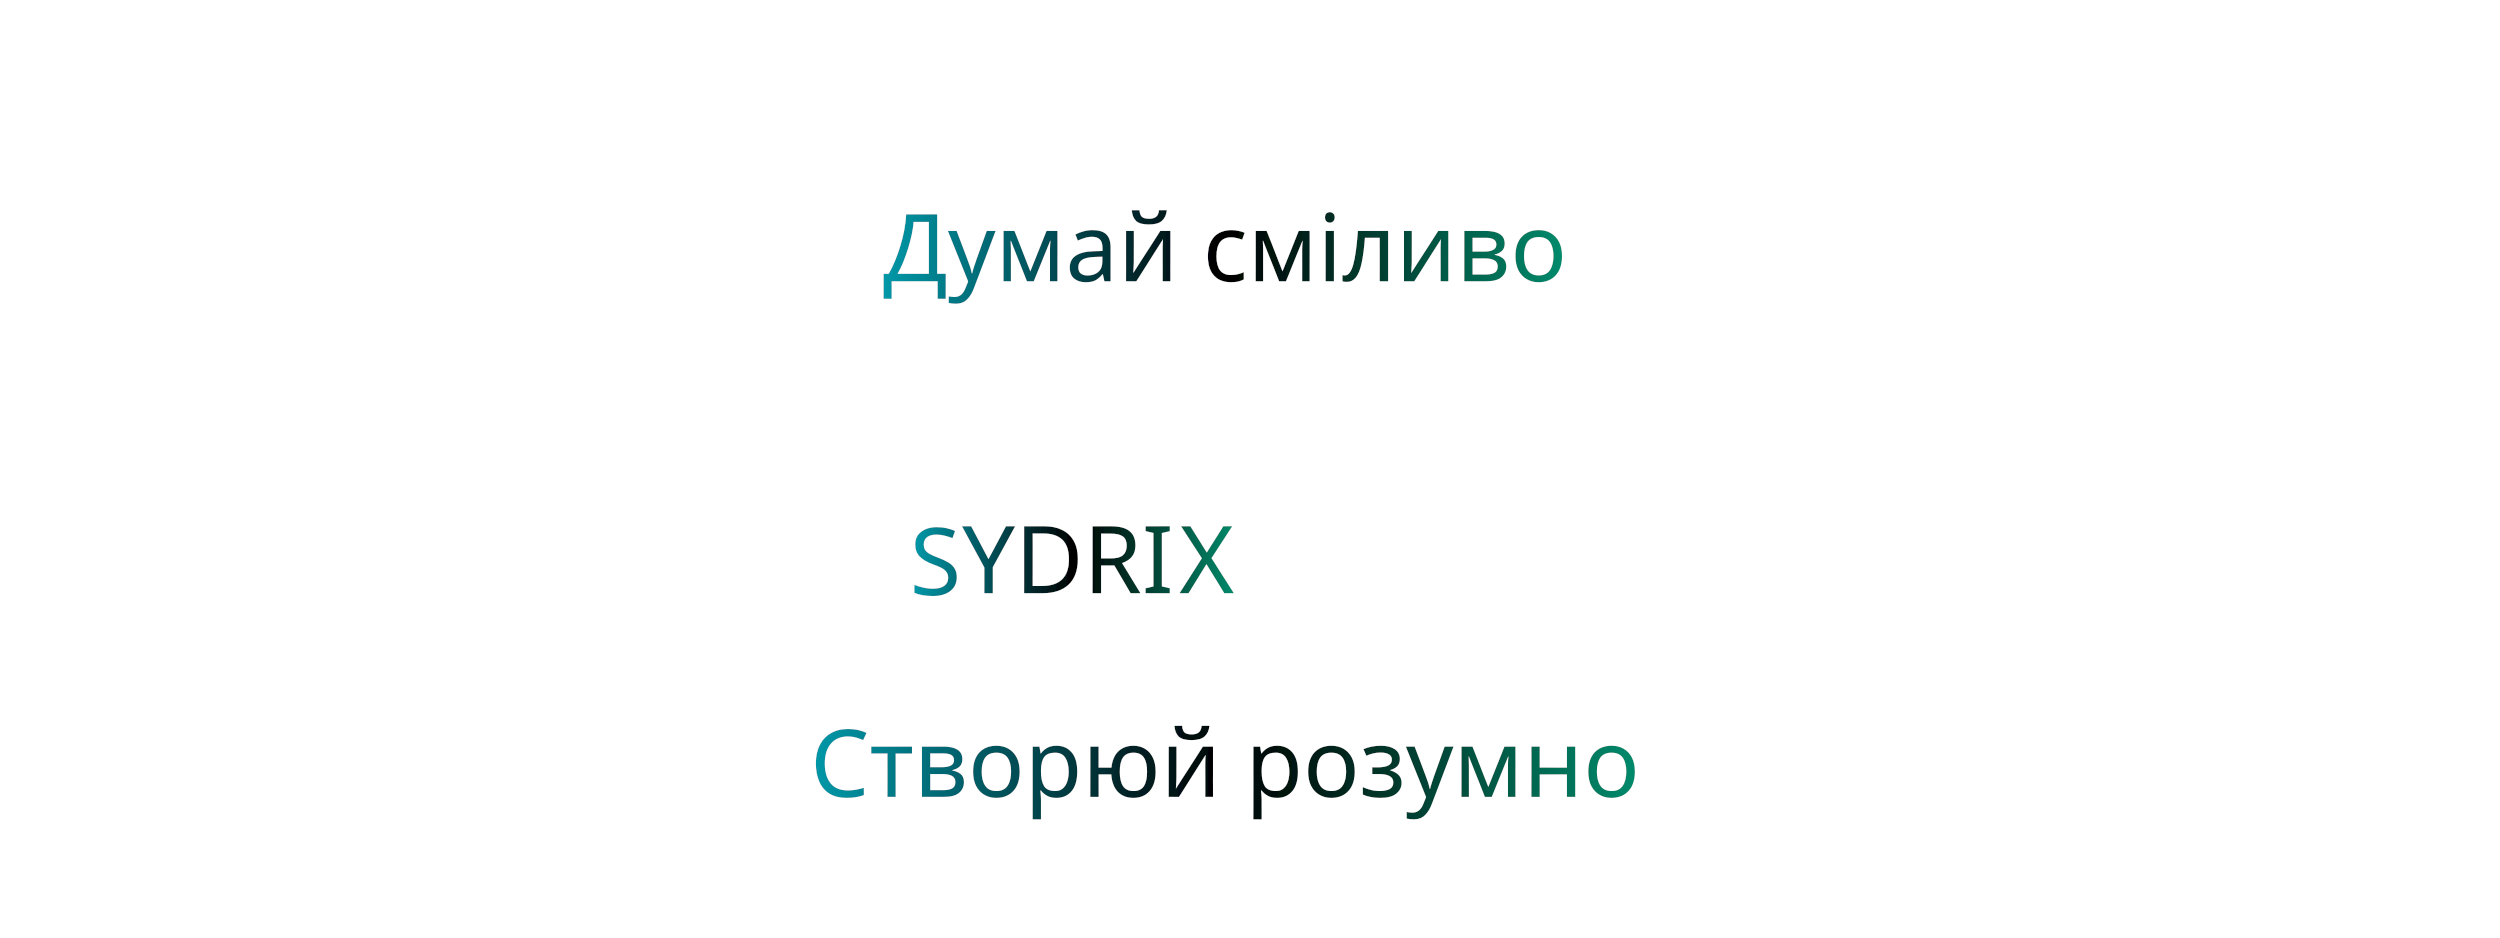
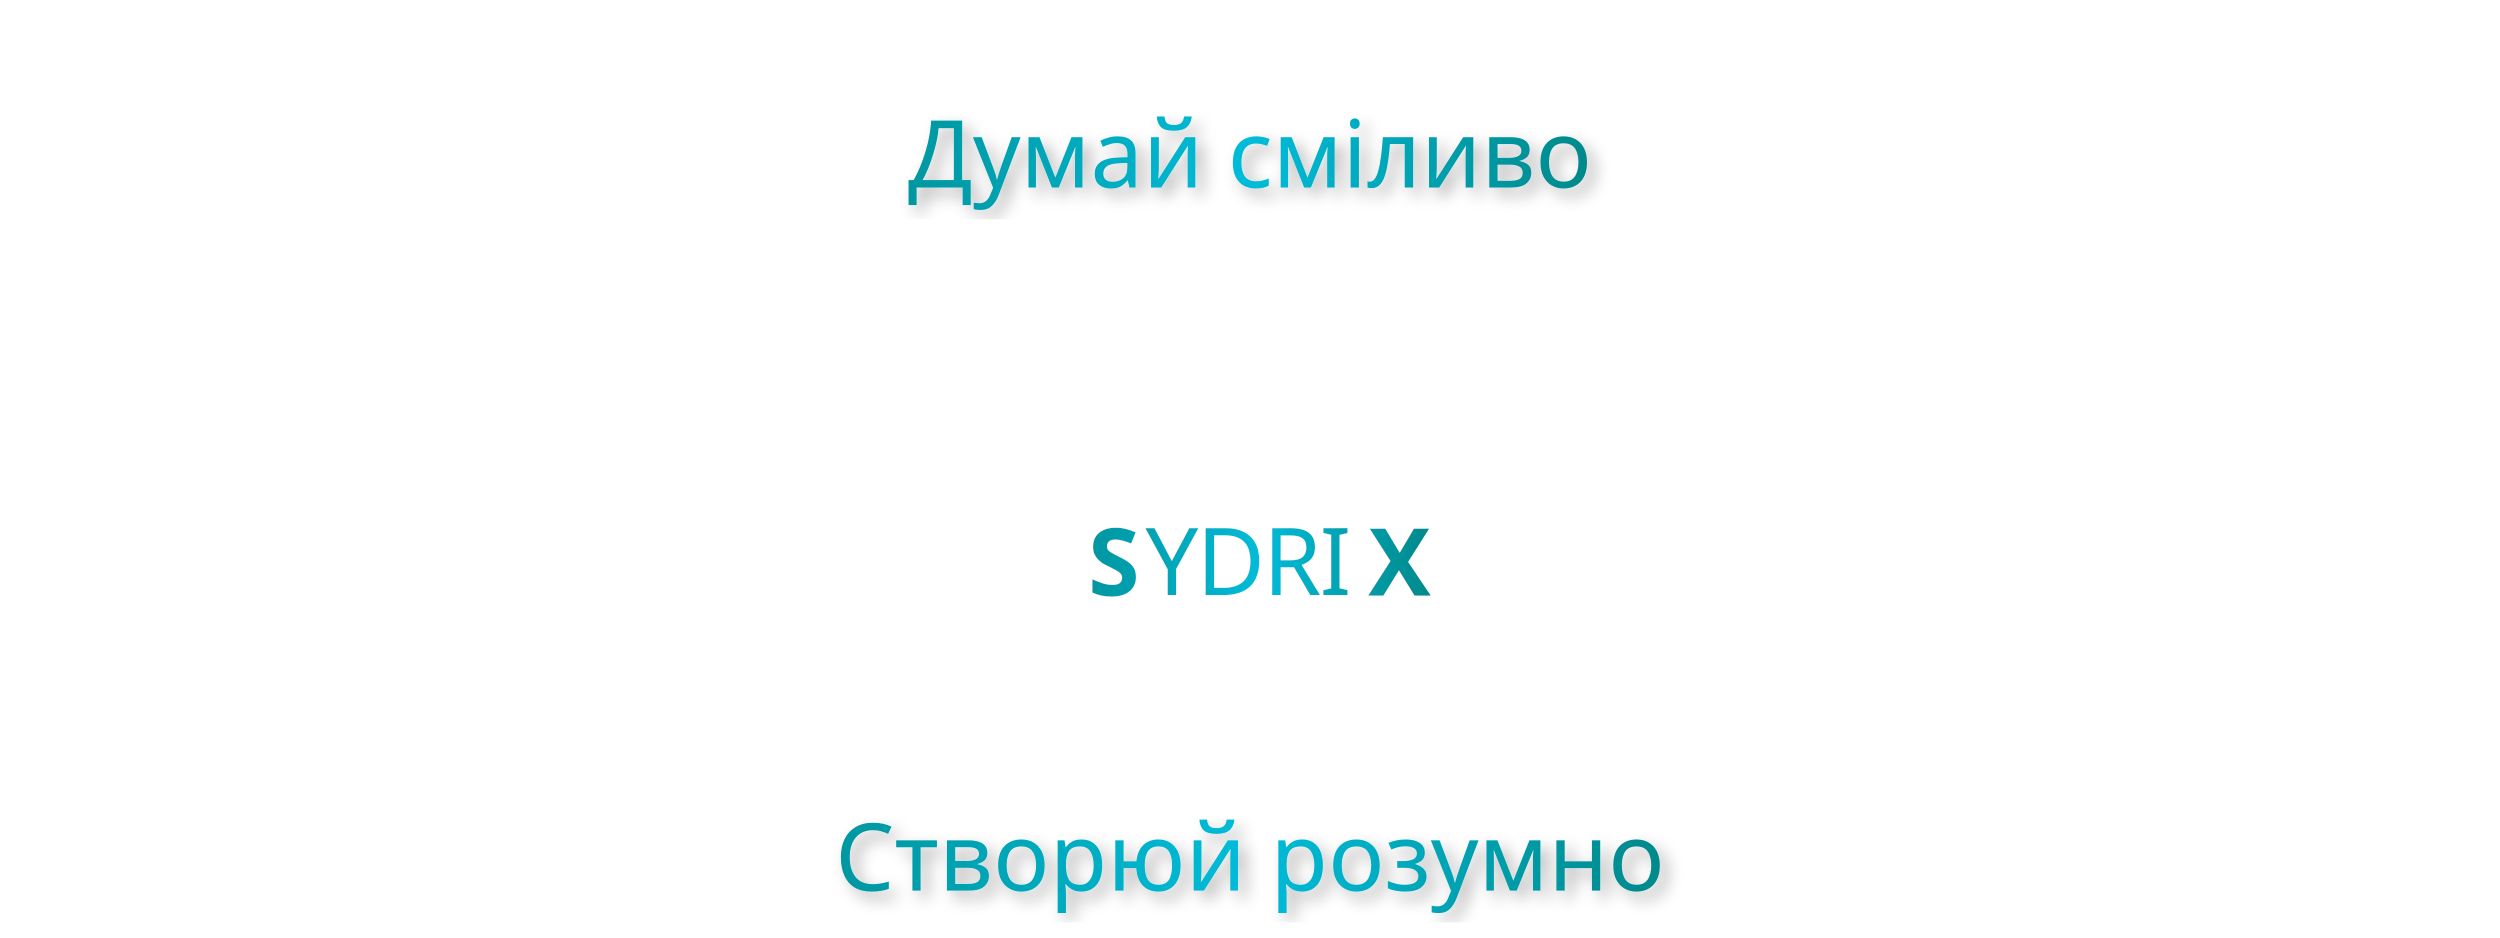
<svg xmlns="http://www.w3.org/2000/svg" viewBox="0 0 320 120" preserveAspectRatio="xMidYMid meet">
  <defs>
    <filter id="embossShadow" width="200%" height="200%" x="-50%" y="-50%">
      <feDropShadow dx="2" dy="2" flood-color="rgba(0,0,0,0.3)" stdDeviation="2" result="ds" />
      <feGaussianBlur in="SourceAlpha" result="blur" stdDeviation="1" />
      <feSpecularLighting in="blur" lighting-color="#fff" result="specOut" specularConstant=".6" specularExponent="12" surfaceScale="4">
        <fePointLight x="-80" y="-80" z="200" />
      </feSpecularLighting>
      <feComposite in="specOut" in2="SourceAlpha" operator="in" result="lit" />
      <feMerge>
        <feMergeNode in="ds" />
        <feMergeNode in="lit" />
        <feMergeNode in="SourceGraphic" />
      </feMerge>
    </filter>
    <filter id="textShadow">
      <feDropShadow dx="1" dy="1" stdDeviation="1" flood-color="rgba(0,0,0,0.3)" />
    </filter>
-     <linearGradient id="grad-light" x1="0%" x2="100%" y1="0%" y2="0%">
-       <stop offset="0%" stop-color="#0097a7">
-         <animate attributeName="stop-color" dur="8s" repeatCount="indefinite" values="#0097a7;#00bcd4;#09c899;#00896b;#00896b;#0097a7" keyTimes="0;0.2;0.4;0.6;0.8;1" />
+     <linearGradient id="grad-light" x1="0%" y1="0%" x2="100%" y2="0%">
+       <stop offset="0%" stop-color="#0097a1">
+         <animate attributeName="stop-color" dur="6s" repeatCount="indefinite" values="#0097a7;#00bcd1;#09c899;#00898b;#0097a1" keyTimes="0;0.25;0.5;0.75;1" />
      </stop>
-       <stop offset="50%" stop-color="#4599999">
-         <animate attributeName="stop-color" dur="8s" repeatCount="indefinite" values="#09c899;#1b5e20;#00896b;#0097a7;#00bcd4;#09c899" keyTimes="0;0.2;0.4;0.6;0.8;1" />
+       <stop offset="50%" stop-color="#00bcd9">
+         <animate attributeName="stop-color" dur="6s" repeatCount="indefinite" values="#00bcd9;#09c899;#00898b;#0097a1;#00bcd9" keyTimes="0;0.25;0.5;0.75;1" />
      </stop>
-       <stop offset="100%" stop-color="#00896b">
-         <animate attributeName="stop-color" dur="8s" repeatCount="indefinite" values="#00896b;#0097a7;#00bcd4;#09c899;#0097a7;#00896b" keyTimes="0;0.2;0.4;0.6;0.8;1" />
+       <stop offset="100%" stop-color="#00898b">
+         <animate attributeName="stop-color" dur="6s" repeatCount="indefinite" values="#00898b;#0097a1;#00bcd9;#09c899;#00898b" keyTimes="0;0.25;0.5;0.75;1" />
      </stop>
    </linearGradient>
  </defs>
  <style>
    text {
-       font-family: Goudy Old Style, sans-serif;
+       font-family: 'Orbitron', sans-serif;
      text-anchor: middle;
      fill: url(#grad-light);
      filter: url(#embossShadow);
    }
    .tagline {
-       font-size: 1.1rem;
+       font-size: 0.8rem;
+       filter: url(#textShadow);
    }
    .brand {
+       dominant-baseline: middle;
+       font-size: 2.2rem;
+     }
+     .brand tspan.sLet,
+     .brand tspan.xLet {
+       font-size: 6rem;
+       font-weight: bold;
+     }
+     .brand tspan.mid {
      font-size: 3rem;
-       dominant-baseline: middle;
-     }
-     .brand tspan:first-child,
-     .brand tspan:last-child {
-       font-size: 7rem;
-     }
-     .mid {
-       font-size: 4rem;
-     }
-     @media (max-width: 480px) {
-       .tagline {
-         font-size: 0.85rem;
-       }
-       .brand {
-         font-size: 2.2rem;
-       }
-       .brand tspan:first-child,
-       .brand tspan:last-child {
-         font-size: 5rem;
-       }
-       .mid {
-         font-size: 3rem;
-       }
+       letter-spacing: -0.02em;
    }
  </style>
-   <text id="slogan-top" class="tagline" x="49%" y="30%">Думай сміливо</text>
-   <text class="brand" x="42.5%" y="60%">
-     <tspan dx="0.2em">S</tspan>
-     <tspan class="mid" dx="-0.25em" dy="-0.02em">YDRI</tspan>
-     <tspan dx="-0.2em">X</tspan>
+   <text class="tagline" x="50%" y="20%">Думай сміливо</text>
+   <text class="brand" x="50%" y="60%">
+     <tspan class="sLet" dx=".2em">S</tspan>
+     <tspan class="mid" dx="-.2em">YDRI</tspan>
+     <tspan class="xLet" dx="-.08em">X</tspan>
  </text>
-   <text id="slogan-bottom" class="tagline" x="49%" y="85%">Створюй розумно</text>
+   <text class="tagline" x="50%" y="95%">Створюй розумно</text>
</svg>
